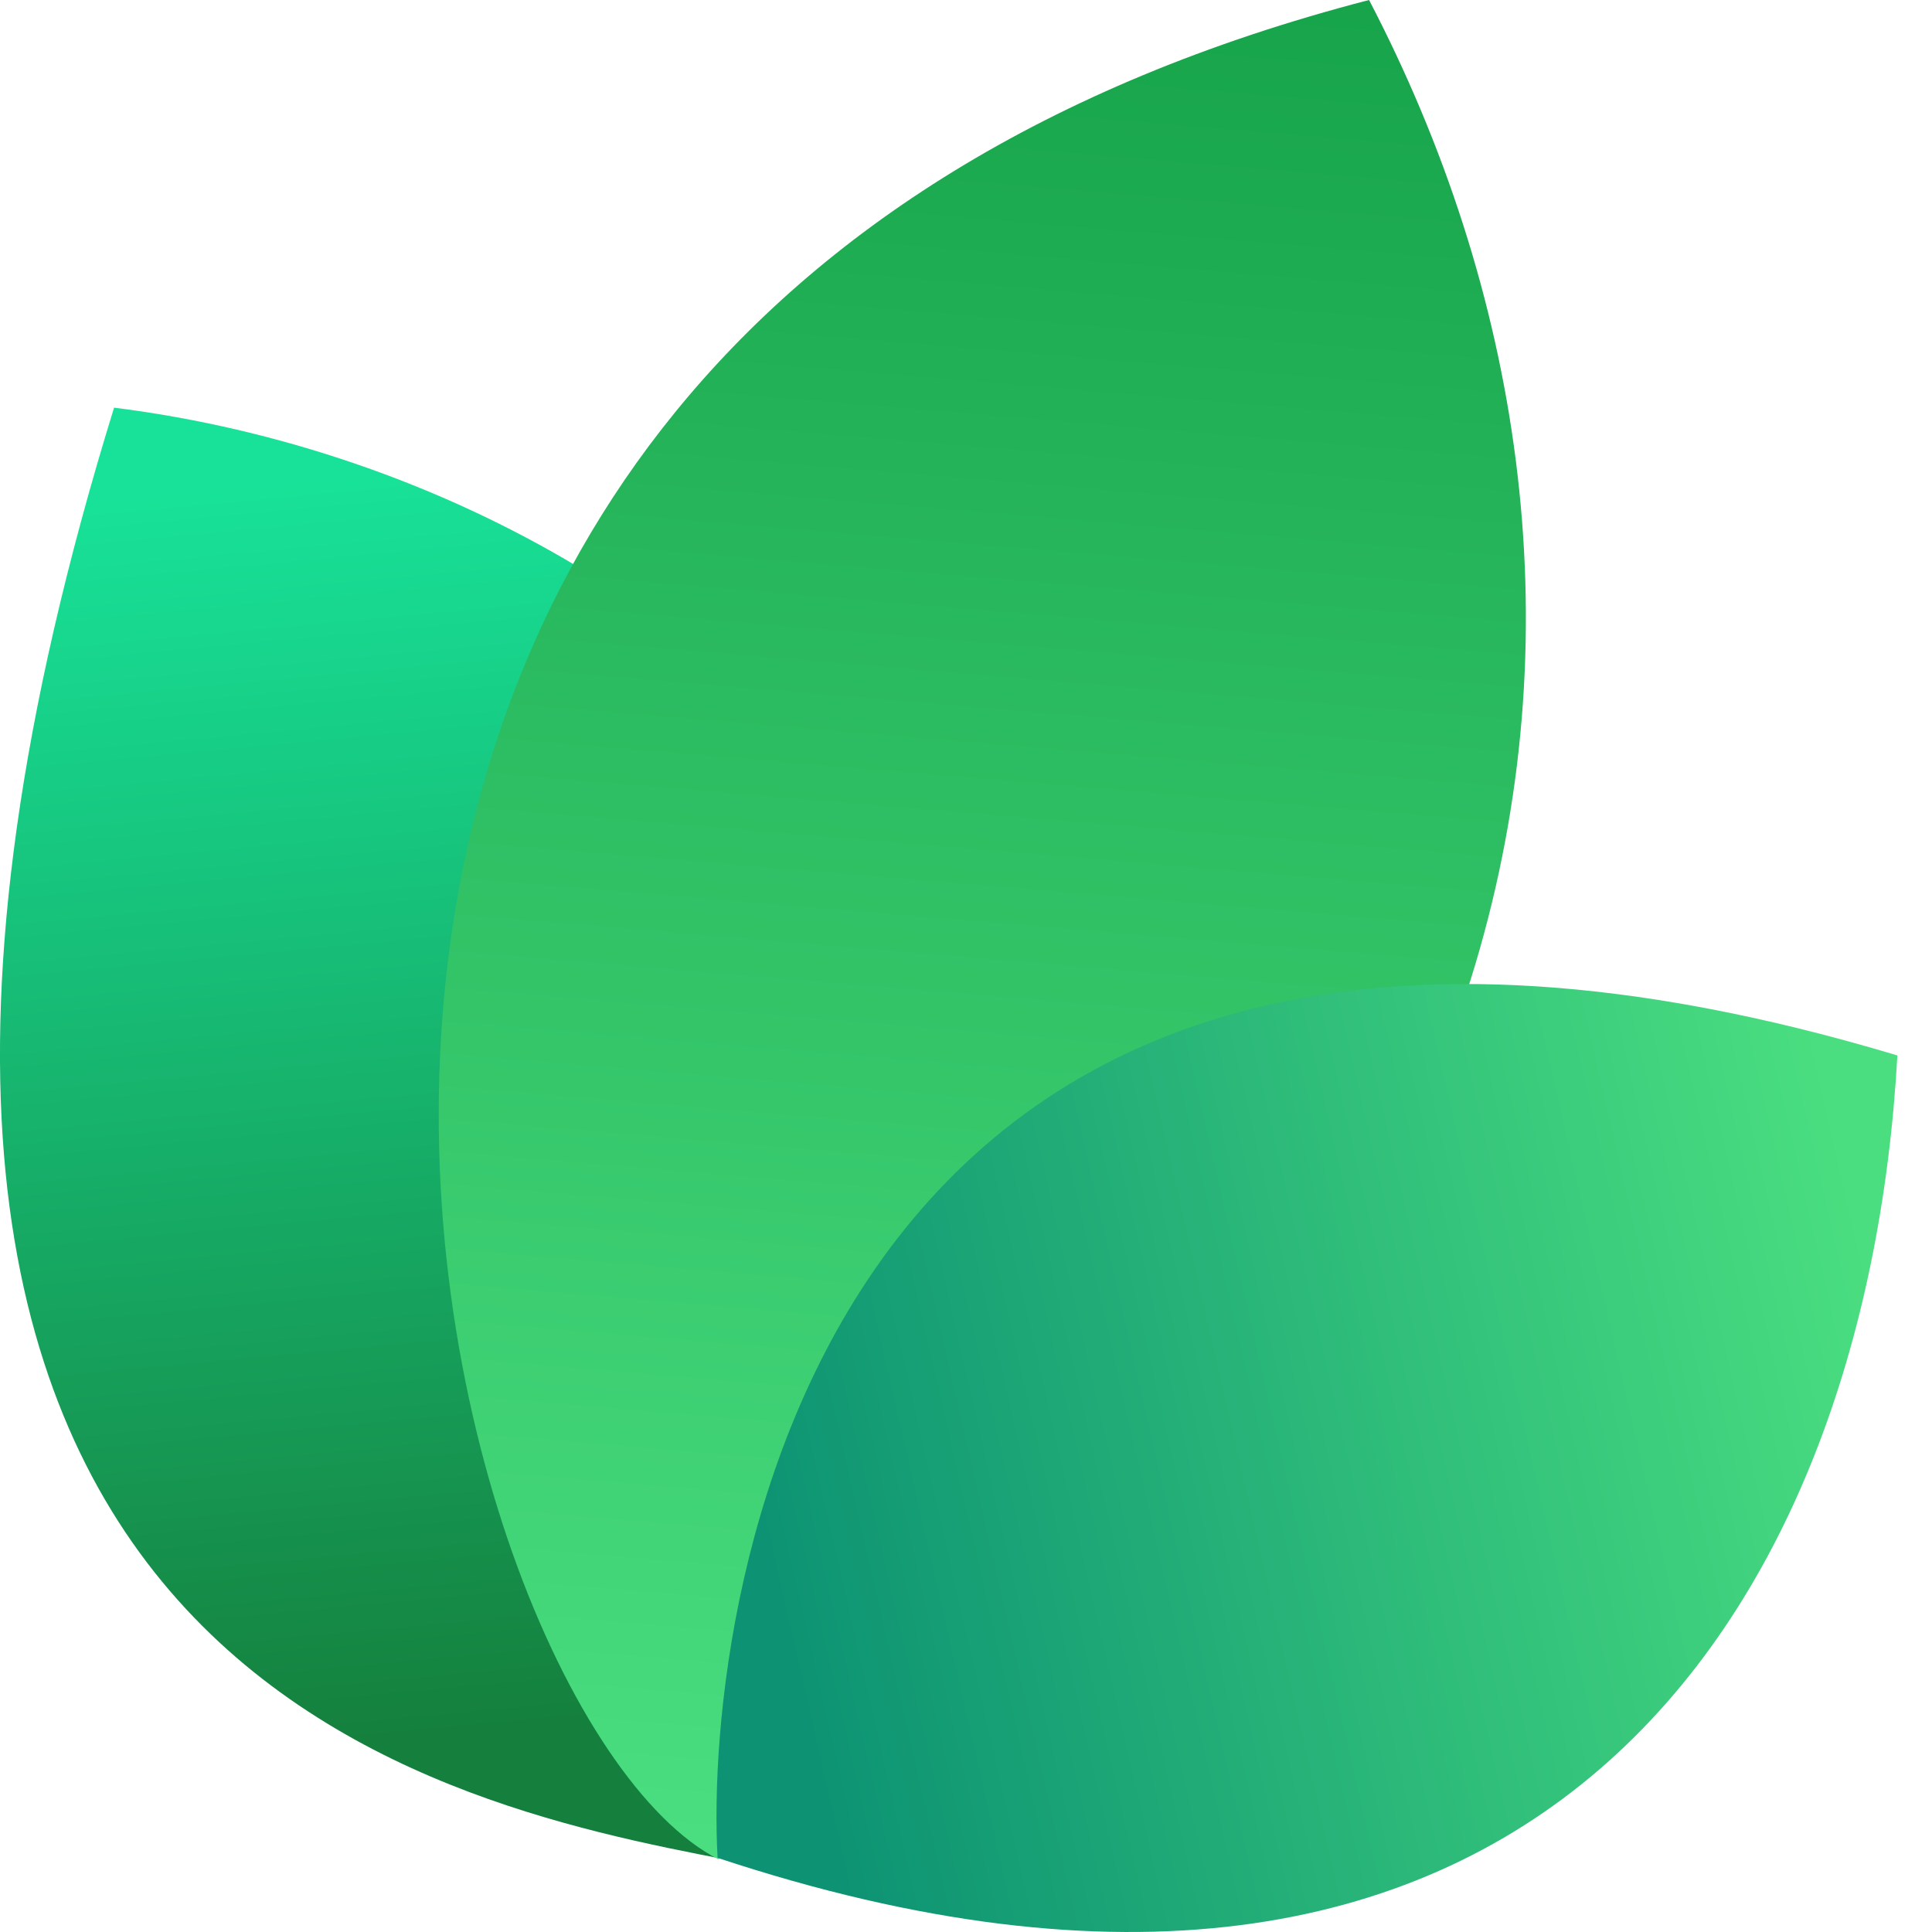
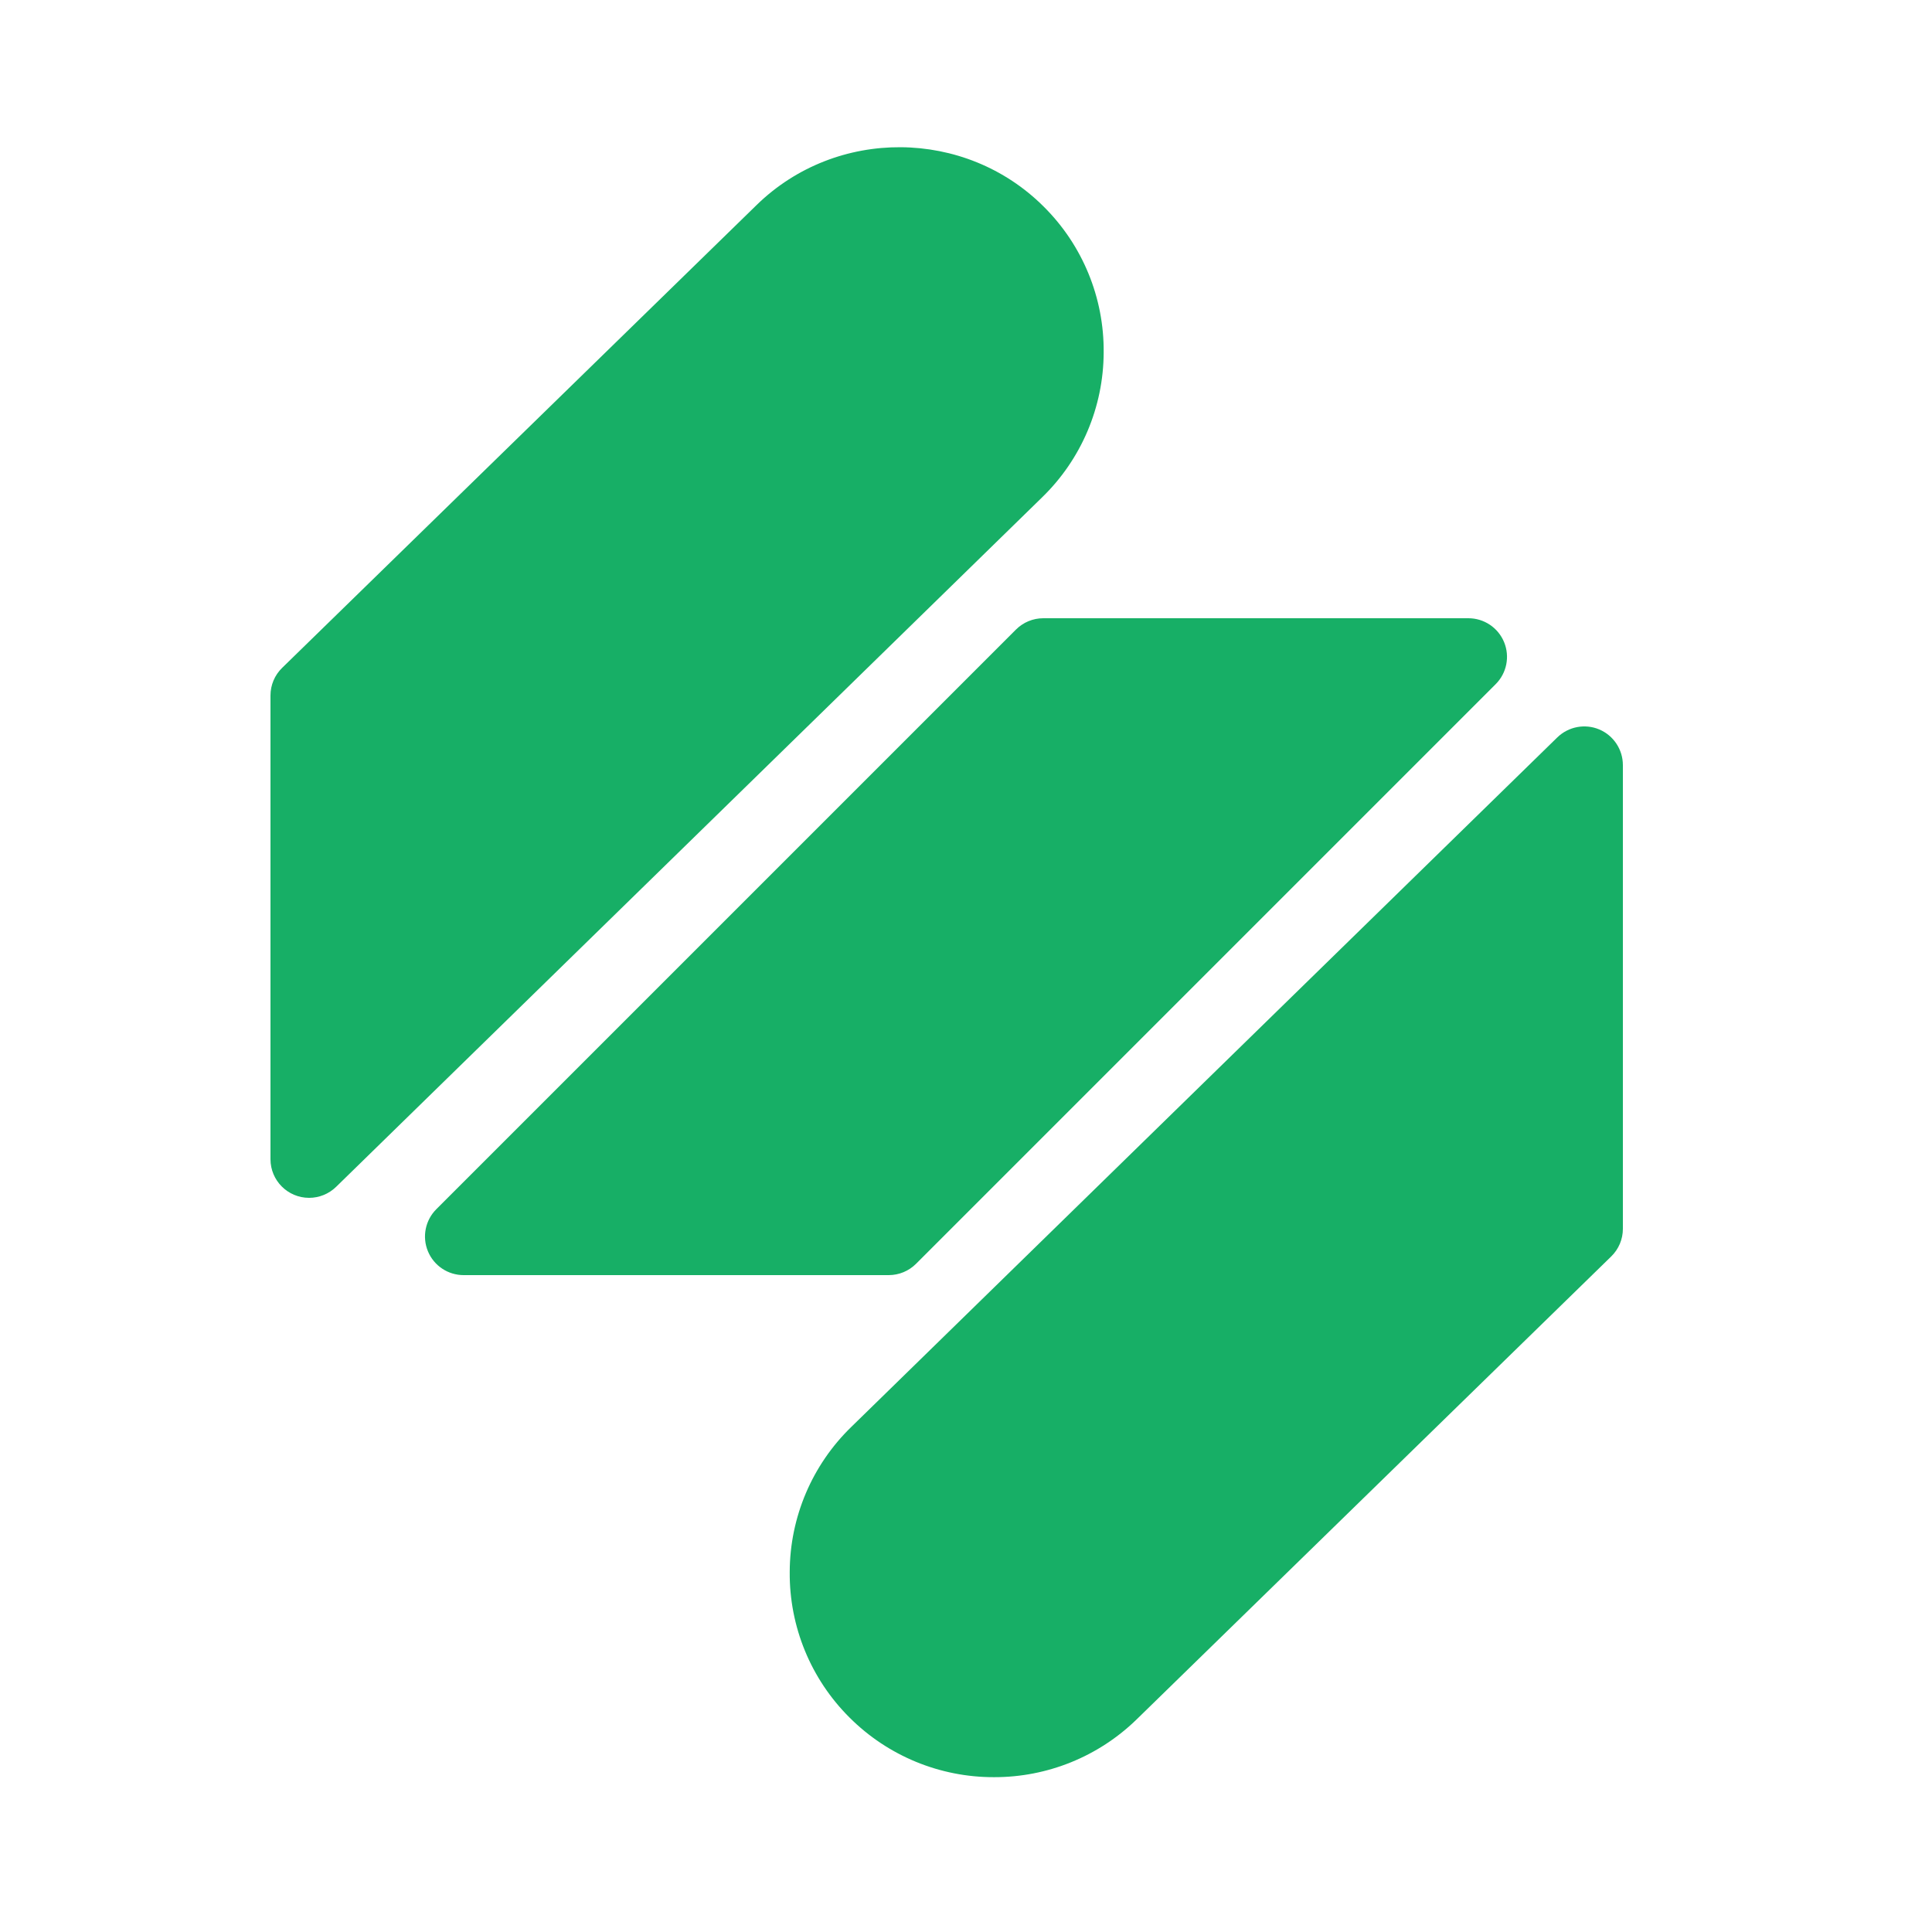
- <svg xmlns="http://www.w3.org/2000/svg" width="24" height="24" viewBox="0 0 24 24" fill="none">
-   <path d="M9.061 23.108C5.268 22.377 -3.391 20.627 1.417 5.064C9.634 6.099 16.973 14.064 9.061 23.108Z" fill="url(#paint0_linear_17557_2021)" />
-   <path d="M8.919 23.094C5.276 21.222 0.784 4.209 17.007 0C20.757 7.193 19.621 16.545 8.919 23.094Z" fill="url(#paint1_linear_17557_2021)" />
-   <path d="M8.914 23.079C8.735 19.882 10.159 9.085 23.57 13.111C23.181 20.123 18.984 26.418 8.914 23.079Z" fill="url(#paint2_linear_17557_2021)" />
-   <defs>
-     <linearGradient id="paint0_linear_17557_2021" x1="3.776" y1="5.916" x2="5.232" y2="21.559" gradientUnits="userSpaceOnUse">
-       <stop stop-color="#18E299" />
-       <stop offset="1" stop-color="#15803D" />
-     </linearGradient>
-     <linearGradient id="paint1_linear_17557_2021" x1="12.171" y1="-0.718" x2="10.19" y2="22.983" gradientUnits="userSpaceOnUse">
-       <stop stop-color="#16A34A" />
-       <stop offset="1" stop-color="#4ADE80" />
-     </linearGradient>
-     <linearGradient id="paint2_linear_17557_2021" x1="23.133" y1="15.353" x2="9.338" y2="18.52" gradientUnits="userSpaceOnUse">
-       <stop stop-color="#4ADE80" />
-       <stop offset="1" stop-color="#0D9373" />
-     </linearGradient>
-   </defs>
+ <svg xmlns="http://www.w3.org/2000/svg" width="24" height="24" viewBox="0 0 256 256">
+   <path d="M8 31a1 1 0 0 1-1-1V18c0-.27.108-.527.302-.716l12.281-11.98c2.063-2.011 5.396-1.988 7.431.046a5.25 5.25 0 0 1 1.549 3.771 5.25 5.25 0 0 1-1.594 3.751L8.698 30.716c-.19.185-.442.284-.698.284m17.726 14.993a5.27 5.27 0 0 1-3.739-1.542 5.25 5.25 0 0 1-1.549-3.771 5.25 5.25 0 0 1 1.594-3.752l18.271-17.844c.288-.28.716-.362 1.086-.206.37.157.611.52.611.923v12c0 .27-.108.527-.302.716l-12.281 11.98a5.27 5.27 0 0 1-3.691 1.496M23 33H12a.999.999 0 0 1-.707-1.707l15-15A1 1 0 0 1 27 16h11a.999.999 0 0 1 .707 1.707l-15 15A1 1 0 0 1 23 33" transform="scale(5.12)" fill="#17af66" style="mix-blend-mode:normal" />
</svg>
